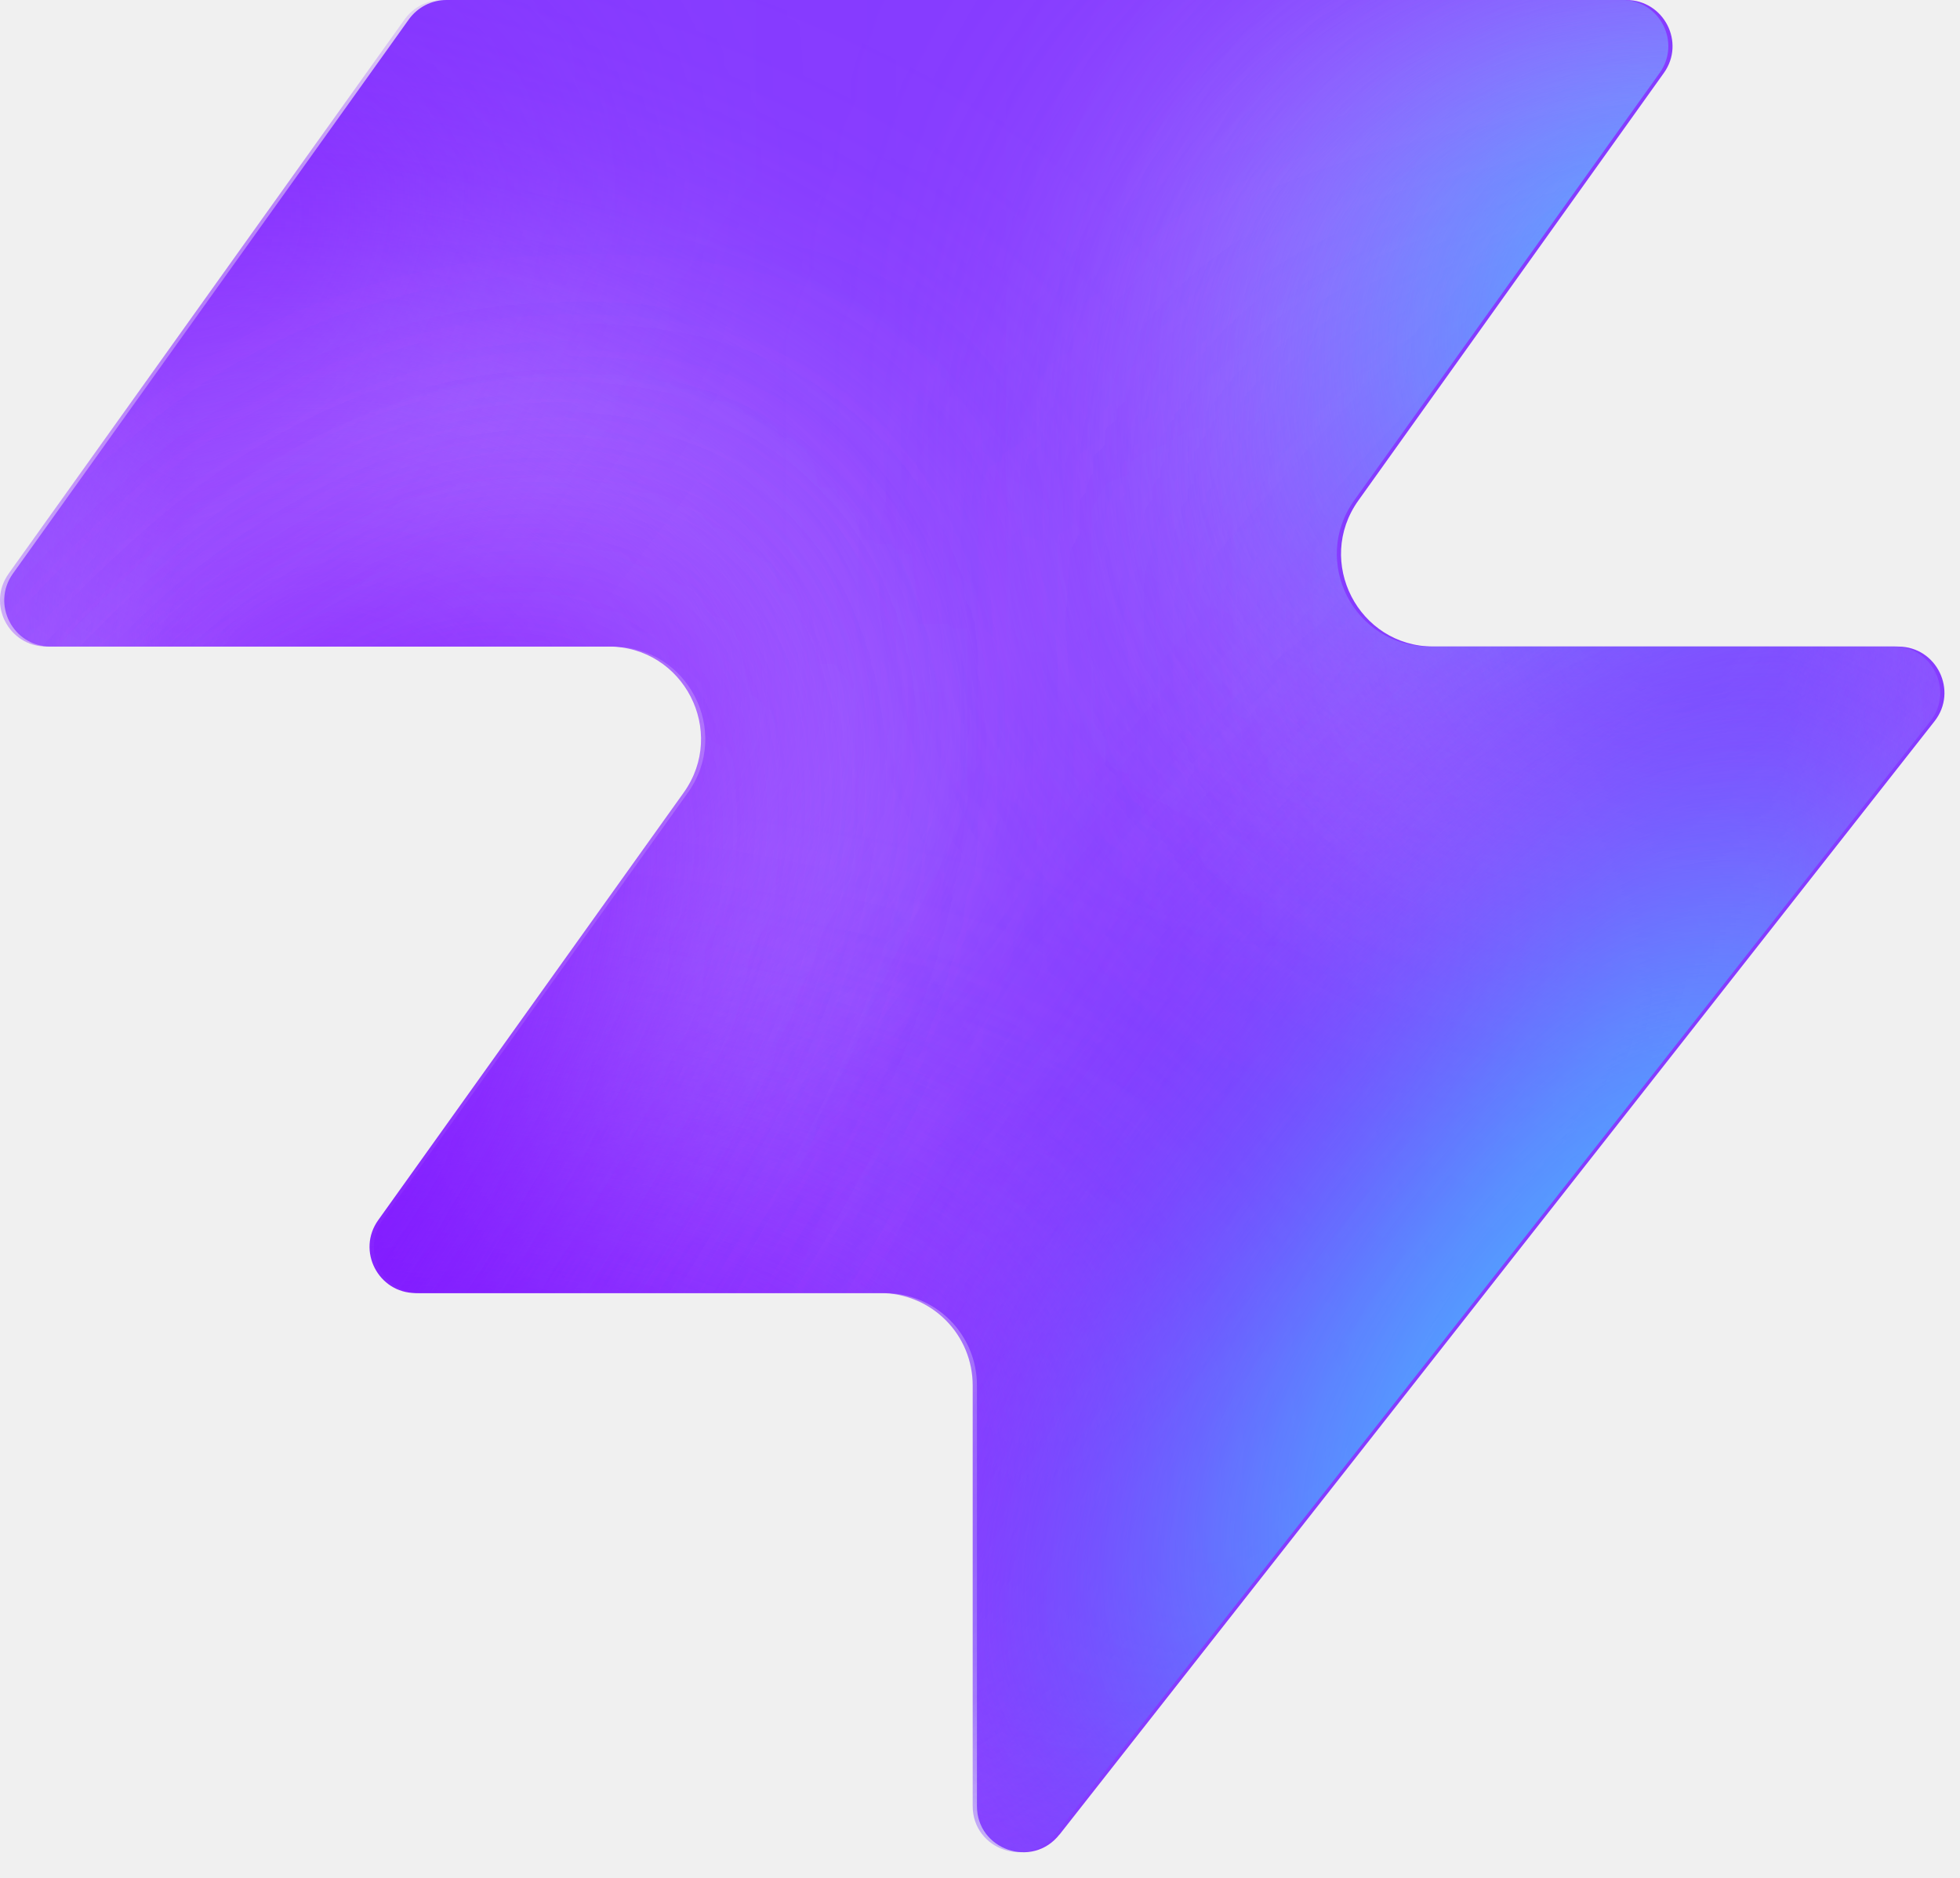
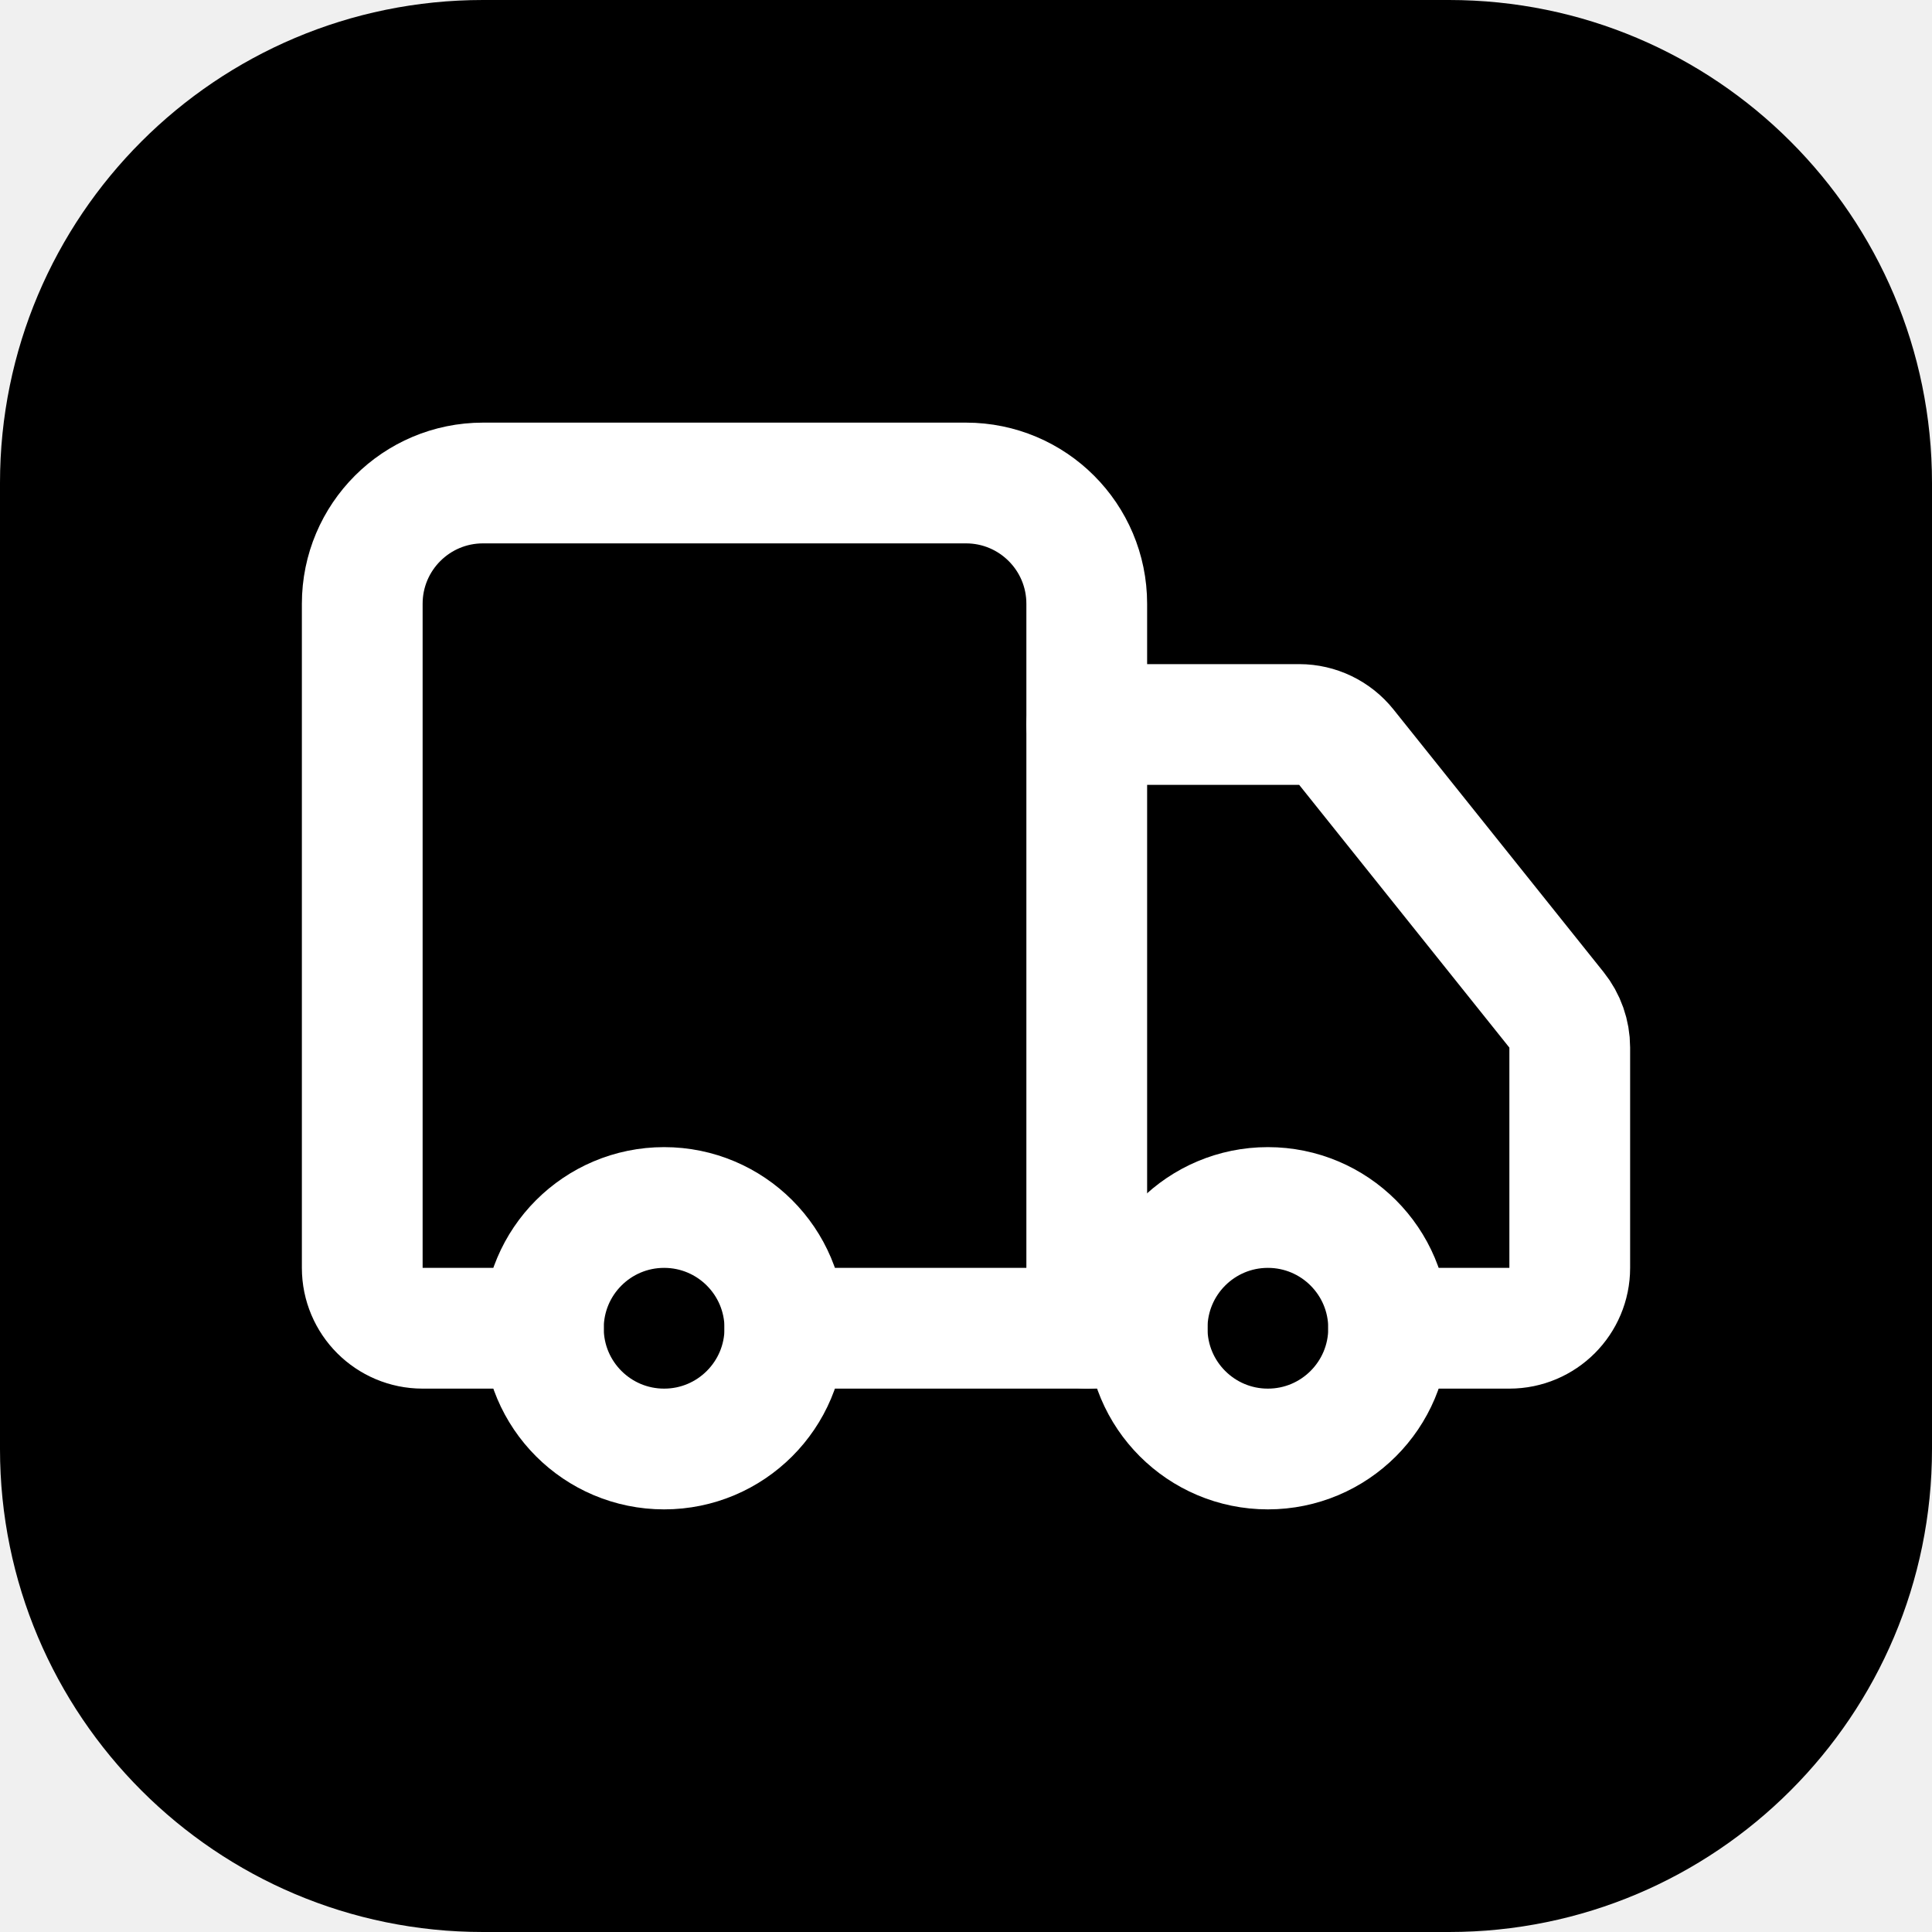
- <svg xmlns="http://www.w3.org/2000/svg" width="48" height="46" fill="none" viewBox="0 0 48 46">
-   <path fill="#863bff" d="M25.946 44.938c-.664.845-2.021.375-2.021-.698V33.937a2.26 2.26 0 0 0-2.262-2.262H10.287c-.92 0-1.456-1.04-.92-1.788l7.48-10.471c1.07-1.497 0-3.578-1.842-3.578H1.237c-.92 0-1.456-1.04-.92-1.788L10.013.474c.214-.297.556-.474.92-.474h28.894c.92 0 1.456 1.04.92 1.788l-7.48 10.471c-1.07 1.498 0 3.579 1.842 3.579h11.377c.943 0 1.473 1.088.89 1.83L25.947 44.94z" style="fill:#863bff;fill:color(display-p3 .525 .23 1);fill-opacity:1" />
-   <mask id="a" width="48" height="46" x="0" y="0" maskUnits="userSpaceOnUse" style="mask-type:alpha">
-     <path fill="#000" d="M25.842 44.938c-.664.844-2.021.375-2.021-.698V33.937a2.26 2.26 0 0 0-2.262-2.262H10.183c-.92 0-1.456-1.04-.92-1.788l7.48-10.471c1.07-1.498 0-3.579-1.842-3.579H1.133c-.92 0-1.456-1.04-.92-1.787L9.91.473c.214-.297.556-.474.92-.474h28.894c.92 0 1.456 1.04.92 1.788l-7.48 10.471c-1.07 1.498 0 3.578 1.842 3.578h11.377c.943 0 1.473 1.088.89 1.832L25.843 44.94z" style="fill:#000;fill-opacity:1" />
-   </mask>
-   <g mask="url(#a)">
-     <g filter="url(#b)">
-       <ellipse cx="5.508" cy="14.704" fill="#ede6ff" rx="5.508" ry="14.704" style="fill:#ede6ff;fill:color(display-p3 .927 .903 1);fill-opacity:1" transform="matrix(.00324 1 1 -.00324 -4.47 31.516)" />
-     </g>
-     <g filter="url(#c)">
-       <ellipse cx="10.399" cy="29.851" fill="#ede6ff" rx="10.399" ry="29.851" style="fill:#ede6ff;fill:color(display-p3 .927 .903 1);fill-opacity:1" transform="matrix(.00324 1 1 -.00324 -39.328 7.883)" />
-     </g>
-     <g filter="url(#d)">
-       <ellipse cx="5.508" cy="30.487" fill="#7e14ff" rx="5.508" ry="30.487" style="fill:#7e14ff;fill:color(display-p3 .492 .077 1);fill-opacity:1" transform="rotate(89.814 -25.913 -14.639)scale(1 -1)" />
-     </g>
-     <g filter="url(#e)">
-       <ellipse cx="5.508" cy="30.599" fill="#7e14ff" rx="5.508" ry="30.599" style="fill:#7e14ff;fill:color(display-p3 .492 .077 1);fill-opacity:1" transform="rotate(89.814 -32.644 -3.334)scale(1 -1)" />
-     </g>
-     <g filter="url(#f)">
-       <ellipse cx="5.508" cy="30.599" fill="#7e14ff" rx="5.508" ry="30.599" style="fill:#7e14ff;fill:color(display-p3 .492 .077 1);fill-opacity:1" transform="matrix(.00324 1 1 -.00324 -34.34 30.47)" />
-     </g>
-     <g filter="url(#g)">
-       <ellipse cx="14.072" cy="22.078" fill="#ede6ff" rx="14.072" ry="22.078" style="fill:#ede6ff;fill:color(display-p3 .927 .903 1);fill-opacity:1" transform="rotate(93.35 24.506 48.493)scale(-1 1)" />
-     </g>
-     <g filter="url(#h)">
-       <ellipse cx="3.47" cy="21.501" fill="#7e14ff" rx="3.47" ry="21.501" style="fill:#7e14ff;fill:color(display-p3 .492 .077 1);fill-opacity:1" transform="rotate(89.009 28.708 47.59)scale(-1 1)" />
-     </g>
-     <g filter="url(#i)">
-       <ellipse cx="3.47" cy="21.501" fill="#7e14ff" rx="3.47" ry="21.501" style="fill:#7e14ff;fill:color(display-p3 .492 .077 1);fill-opacity:1" transform="rotate(89.009 28.708 47.59)scale(-1 1)" />
-     </g>
-     <g filter="url(#j)">
-       <ellipse cx=".387" cy="8.972" fill="#7e14ff" rx="4.407" ry="29.108" style="fill:#7e14ff;fill:color(display-p3 .492 .077 1);fill-opacity:1" transform="rotate(39.51 .387 8.972)" />
-     </g>
-     <g filter="url(#k)">
-       <ellipse cx="47.523" cy="-6.092" fill="#7e14ff" rx="4.407" ry="29.108" style="fill:#7e14ff;fill:color(display-p3 .492 .077 1);fill-opacity:1" transform="rotate(37.892 47.523 -6.092)" />
-     </g>
-     <g filter="url(#l)">
-       <ellipse cx="41.412" cy="6.333" fill="#47bfff" rx="5.971" ry="9.665" style="fill:#47bfff;fill:color(display-p3 .28 .748 1);fill-opacity:1" transform="rotate(37.892 41.412 6.333)" />
-     </g>
-     <g filter="url(#m)">
-       <ellipse cx="-1.879" cy="38.332" fill="#7e14ff" rx="4.407" ry="29.108" style="fill:#7e14ff;fill:color(display-p3 .492 .077 1);fill-opacity:1" transform="rotate(37.892 -1.88 38.332)" />
-     </g>
-     <g filter="url(#n)">
-       <ellipse cx="-1.879" cy="38.332" fill="#7e14ff" rx="4.407" ry="29.108" style="fill:#7e14ff;fill:color(display-p3 .492 .077 1);fill-opacity:1" transform="rotate(37.892 -1.88 38.332)" />
-     </g>
-     <g filter="url(#o)">
-       <ellipse cx="35.651" cy="29.907" fill="#7e14ff" rx="4.407" ry="29.108" style="fill:#7e14ff;fill:color(display-p3 .492 .077 1);fill-opacity:1" transform="rotate(37.892 35.651 29.907)" />
-     </g>
-     <g filter="url(#p)">
-       <ellipse cx="38.418" cy="32.4" fill="#47bfff" rx="5.971" ry="15.297" style="fill:#47bfff;fill:color(display-p3 .28 .748 1);fill-opacity:1" transform="rotate(37.892 38.418 32.4)" />
-     </g>
+ <svg xmlns="http://www.w3.org/2000/svg" viewBox="0 0 32 32">
+   <rect width="32" height="32" rx="8" fill="#000" />
+   <g fill="none" stroke="#fff" stroke-width="2" stroke-linecap="round" stroke-linejoin="round" transform="translate(4 4)">
+     <path d="M14 18V6a2 2 0 0 0-2-2H4a2 2 0 0 0-2 2v11a1 1 0 0 0 1 1h2" />
+     <path d="M15 18H9" />
+     <path d="M19 18h2a1 1 0 0 0 1-1v-3.65a1 1 0 0 0-.22-.624l-3.48-4.35A1 1 0 0 0 17.52 8H14" />
+     <circle cx="17" cy="18" r="2" />
+     <circle cx="7" cy="18" r="2" />
  </g>
-   <defs>
-     <filter id="b" width="60.045" height="41.654" x="-19.77" y="16.149" color-interpolation-filters="sRGB" filterUnits="userSpaceOnUse">
-       <feFlood flood-opacity="0" result="BackgroundImageFix" />
-       <feBlend in="SourceGraphic" in2="BackgroundImageFix" result="shape" />
-       <feGaussianBlur result="effect1_foregroundBlur_2002_17158" stdDeviation="7.659" />
-     </filter>
-     <filter id="c" width="90.34" height="51.437" x="-54.613" y="-7.533" color-interpolation-filters="sRGB" filterUnits="userSpaceOnUse">
-       <feFlood flood-opacity="0" result="BackgroundImageFix" />
-       <feBlend in="SourceGraphic" in2="BackgroundImageFix" result="shape" />
-       <feGaussianBlur result="effect1_foregroundBlur_2002_17158" stdDeviation="7.659" />
-     </filter>
-     <filter id="d" width="79.355" height="29.4" x="-49.64" y="2.03" color-interpolation-filters="sRGB" filterUnits="userSpaceOnUse">
-       <feFlood flood-opacity="0" result="BackgroundImageFix" />
-       <feBlend in="SourceGraphic" in2="BackgroundImageFix" result="shape" />
-       <feGaussianBlur result="effect1_foregroundBlur_2002_17158" stdDeviation="4.596" />
-     </filter>
-     <filter id="e" width="79.579" height="29.4" x="-45.045" y="20.029" color-interpolation-filters="sRGB" filterUnits="userSpaceOnUse">
-       <feFlood flood-opacity="0" result="BackgroundImageFix" />
-       <feBlend in="SourceGraphic" in2="BackgroundImageFix" result="shape" />
-       <feGaussianBlur result="effect1_foregroundBlur_2002_17158" stdDeviation="4.596" />
-     </filter>
-     <filter id="f" width="79.579" height="29.4" x="-43.513" y="21.178" color-interpolation-filters="sRGB" filterUnits="userSpaceOnUse">
-       <feFlood flood-opacity="0" result="BackgroundImageFix" />
-       <feBlend in="SourceGraphic" in2="BackgroundImageFix" result="shape" />
-       <feGaussianBlur result="effect1_foregroundBlur_2002_17158" stdDeviation="4.596" />
-     </filter>
-     <filter id="g" width="74.749" height="58.852" x="15.756" y="-17.901" color-interpolation-filters="sRGB" filterUnits="userSpaceOnUse">
-       <feFlood flood-opacity="0" result="BackgroundImageFix" />
-       <feBlend in="SourceGraphic" in2="BackgroundImageFix" result="shape" />
-       <feGaussianBlur result="effect1_foregroundBlur_2002_17158" stdDeviation="7.659" />
-     </filter>
-     <filter id="h" width="61.377" height="25.362" x="23.548" y="2.284" color-interpolation-filters="sRGB" filterUnits="userSpaceOnUse">
-       <feFlood flood-opacity="0" result="BackgroundImageFix" />
-       <feBlend in="SourceGraphic" in2="BackgroundImageFix" result="shape" />
-       <feGaussianBlur result="effect1_foregroundBlur_2002_17158" stdDeviation="4.596" />
-     </filter>
-     <filter id="i" width="61.377" height="25.362" x="23.548" y="2.284" color-interpolation-filters="sRGB" filterUnits="userSpaceOnUse">
-       <feFlood flood-opacity="0" result="BackgroundImageFix" />
-       <feBlend in="SourceGraphic" in2="BackgroundImageFix" result="shape" />
-       <feGaussianBlur result="effect1_foregroundBlur_2002_17158" stdDeviation="4.596" />
-     </filter>
-     <filter id="j" width="56.045" height="63.649" x="-27.636" y="-22.853" color-interpolation-filters="sRGB" filterUnits="userSpaceOnUse">
-       <feFlood flood-opacity="0" result="BackgroundImageFix" />
-       <feBlend in="SourceGraphic" in2="BackgroundImageFix" result="shape" />
-       <feGaussianBlur result="effect1_foregroundBlur_2002_17158" stdDeviation="4.596" />
-     </filter>
-     <filter id="k" width="54.814" height="64.646" x="20.116" y="-38.415" color-interpolation-filters="sRGB" filterUnits="userSpaceOnUse">
-       <feFlood flood-opacity="0" result="BackgroundImageFix" />
-       <feBlend in="SourceGraphic" in2="BackgroundImageFix" result="shape" />
-       <feGaussianBlur result="effect1_foregroundBlur_2002_17158" stdDeviation="4.596" />
-     </filter>
-     <filter id="l" width="33.541" height="35.313" x="24.641" y="-11.323" color-interpolation-filters="sRGB" filterUnits="userSpaceOnUse">
-       <feFlood flood-opacity="0" result="BackgroundImageFix" />
-       <feBlend in="SourceGraphic" in2="BackgroundImageFix" result="shape" />
-       <feGaussianBlur result="effect1_foregroundBlur_2002_17158" stdDeviation="4.596" />
-     </filter>
-     <filter id="m" width="54.814" height="64.646" x="-29.286" y="6.009" color-interpolation-filters="sRGB" filterUnits="userSpaceOnUse">
-       <feFlood flood-opacity="0" result="BackgroundImageFix" />
-       <feBlend in="SourceGraphic" in2="BackgroundImageFix" result="shape" />
-       <feGaussianBlur result="effect1_foregroundBlur_2002_17158" stdDeviation="4.596" />
-     </filter>
-     <filter id="n" width="54.814" height="64.646" x="-29.286" y="6.009" color-interpolation-filters="sRGB" filterUnits="userSpaceOnUse">
-       <feFlood flood-opacity="0" result="BackgroundImageFix" />
-       <feBlend in="SourceGraphic" in2="BackgroundImageFix" result="shape" />
-       <feGaussianBlur result="effect1_foregroundBlur_2002_17158" stdDeviation="4.596" />
-     </filter>
-     <filter id="o" width="54.814" height="64.646" x="8.244" y="-2.416" color-interpolation-filters="sRGB" filterUnits="userSpaceOnUse">
-       <feFlood flood-opacity="0" result="BackgroundImageFix" />
-       <feBlend in="SourceGraphic" in2="BackgroundImageFix" result="shape" />
-       <feGaussianBlur result="effect1_foregroundBlur_2002_17158" stdDeviation="4.596" />
-     </filter>
-     <filter id="p" width="39.409" height="43.623" x="18.713" y="10.588" color-interpolation-filters="sRGB" filterUnits="userSpaceOnUse">
-       <feFlood flood-opacity="0" result="BackgroundImageFix" />
-       <feBlend in="SourceGraphic" in2="BackgroundImageFix" result="shape" />
-       <feGaussianBlur result="effect1_foregroundBlur_2002_17158" stdDeviation="4.596" />
-     </filter>
-   </defs>
</svg>
